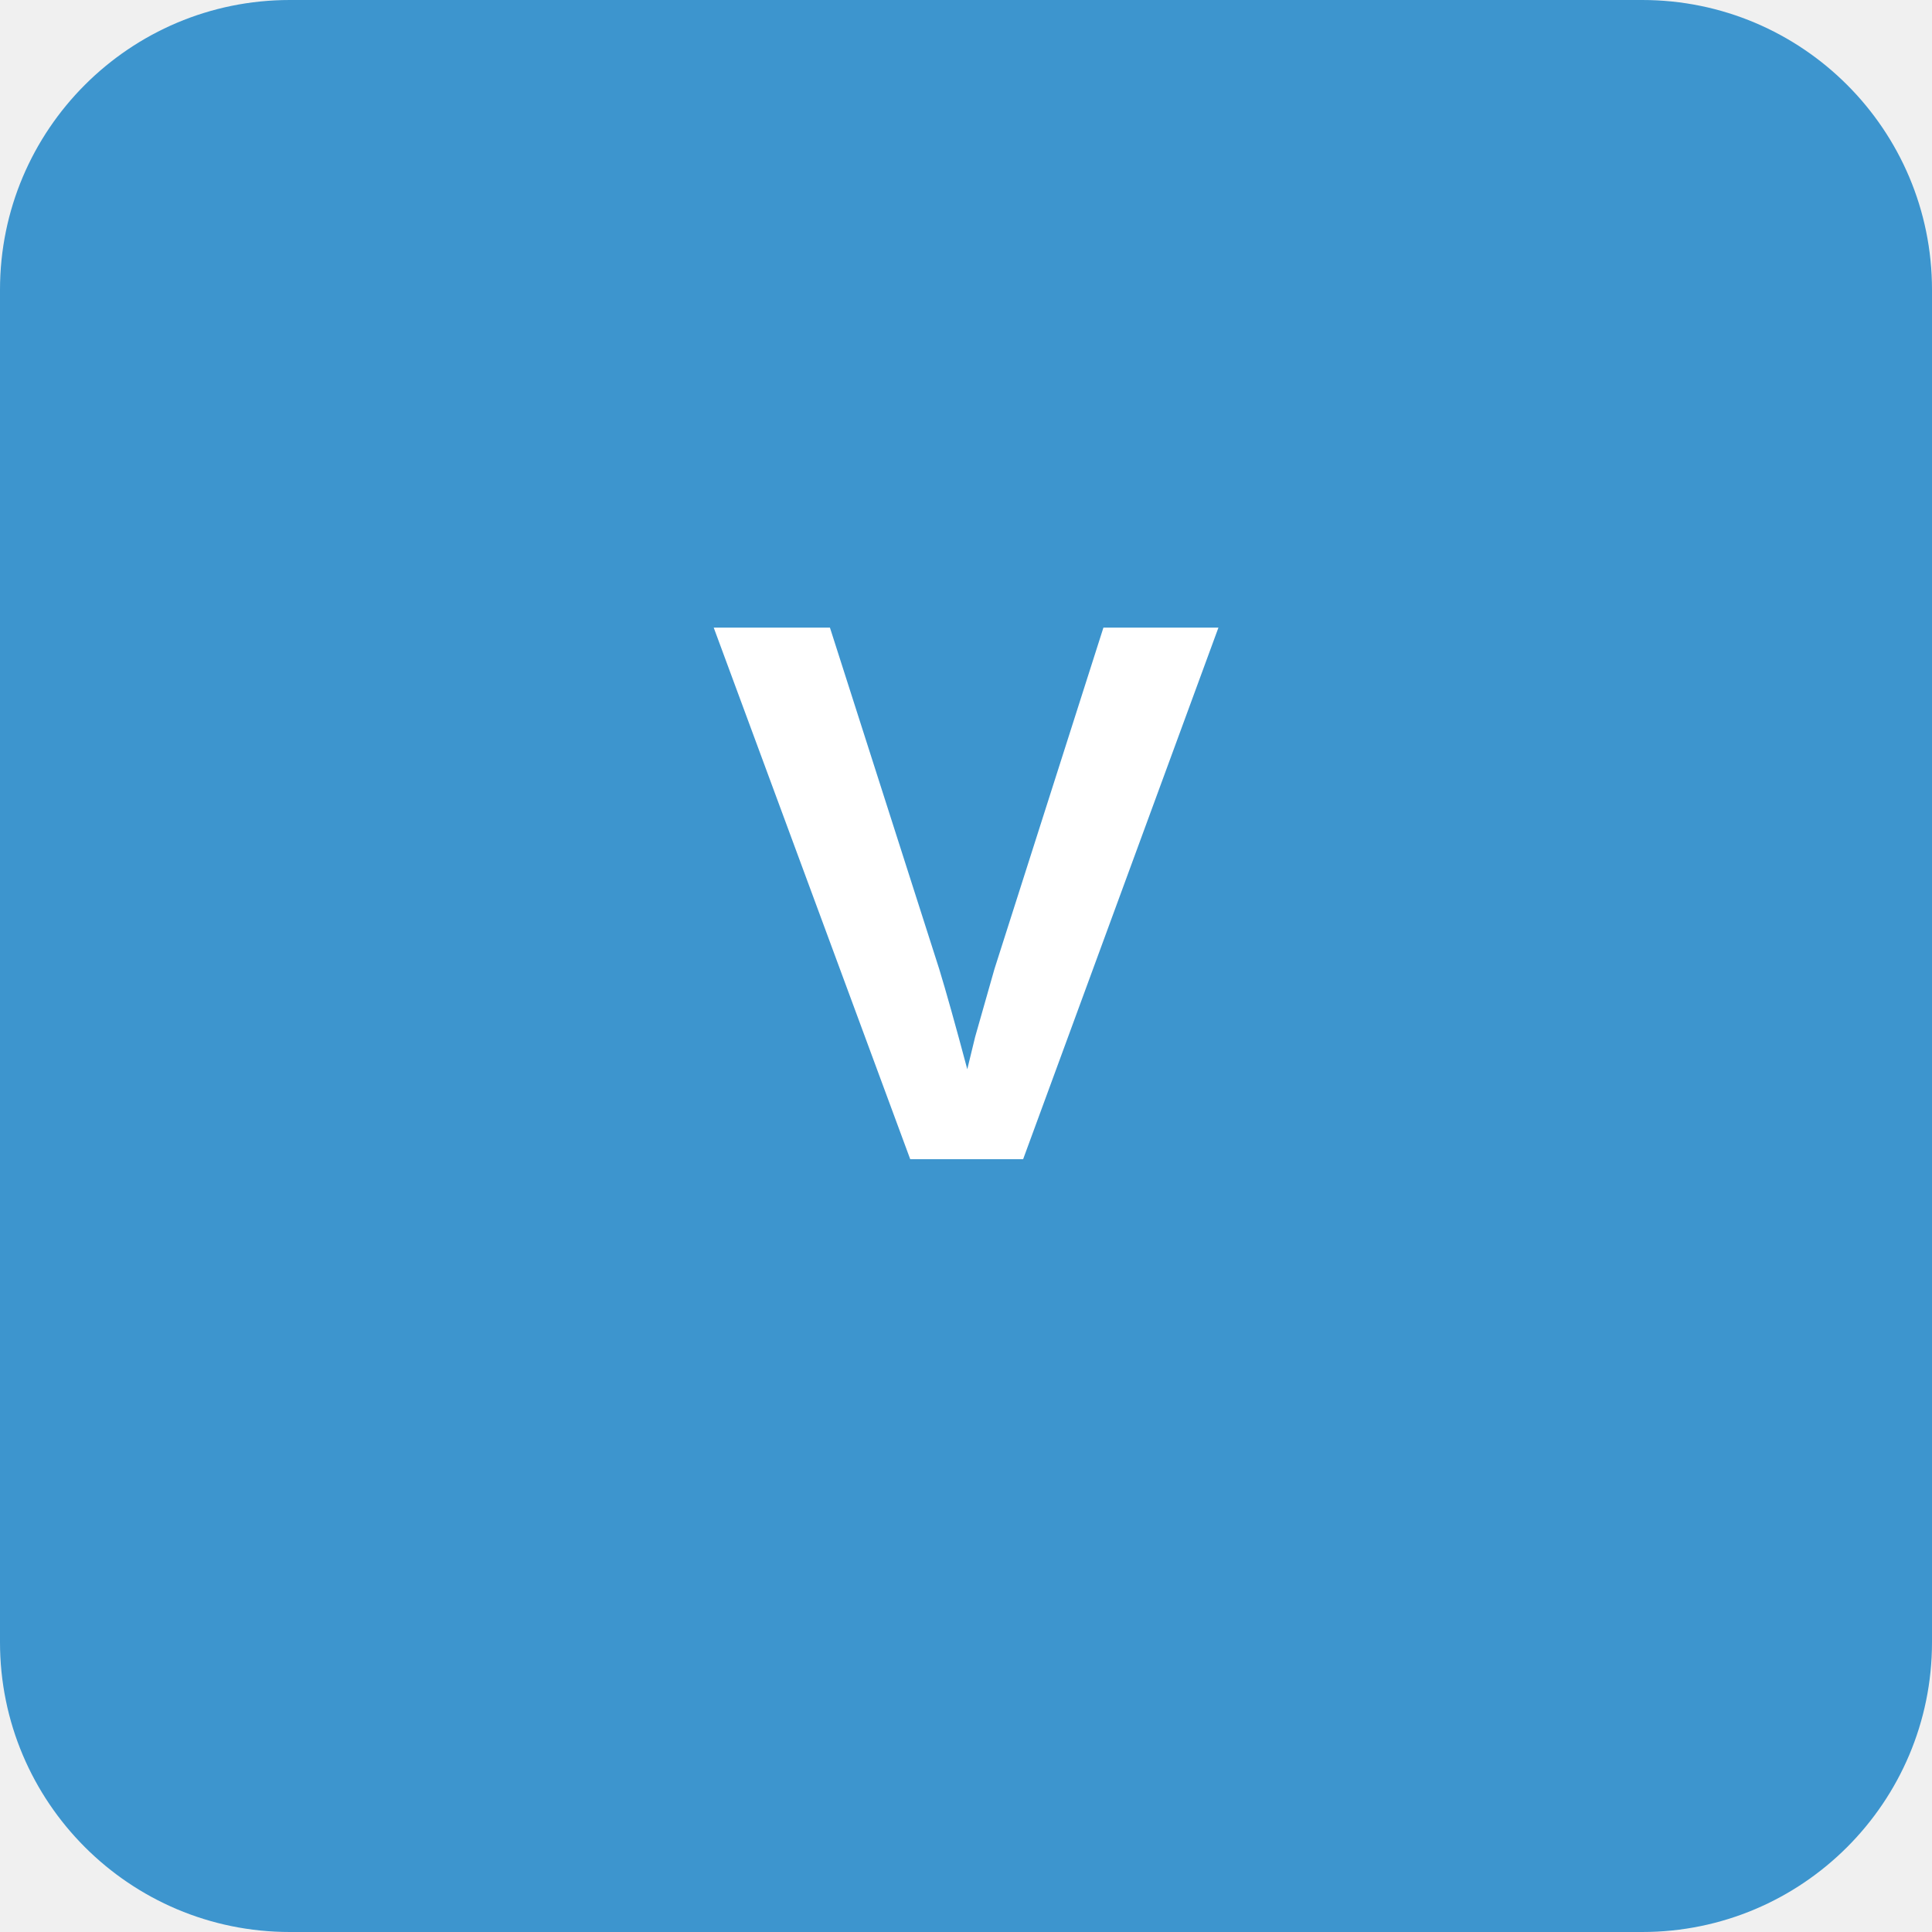
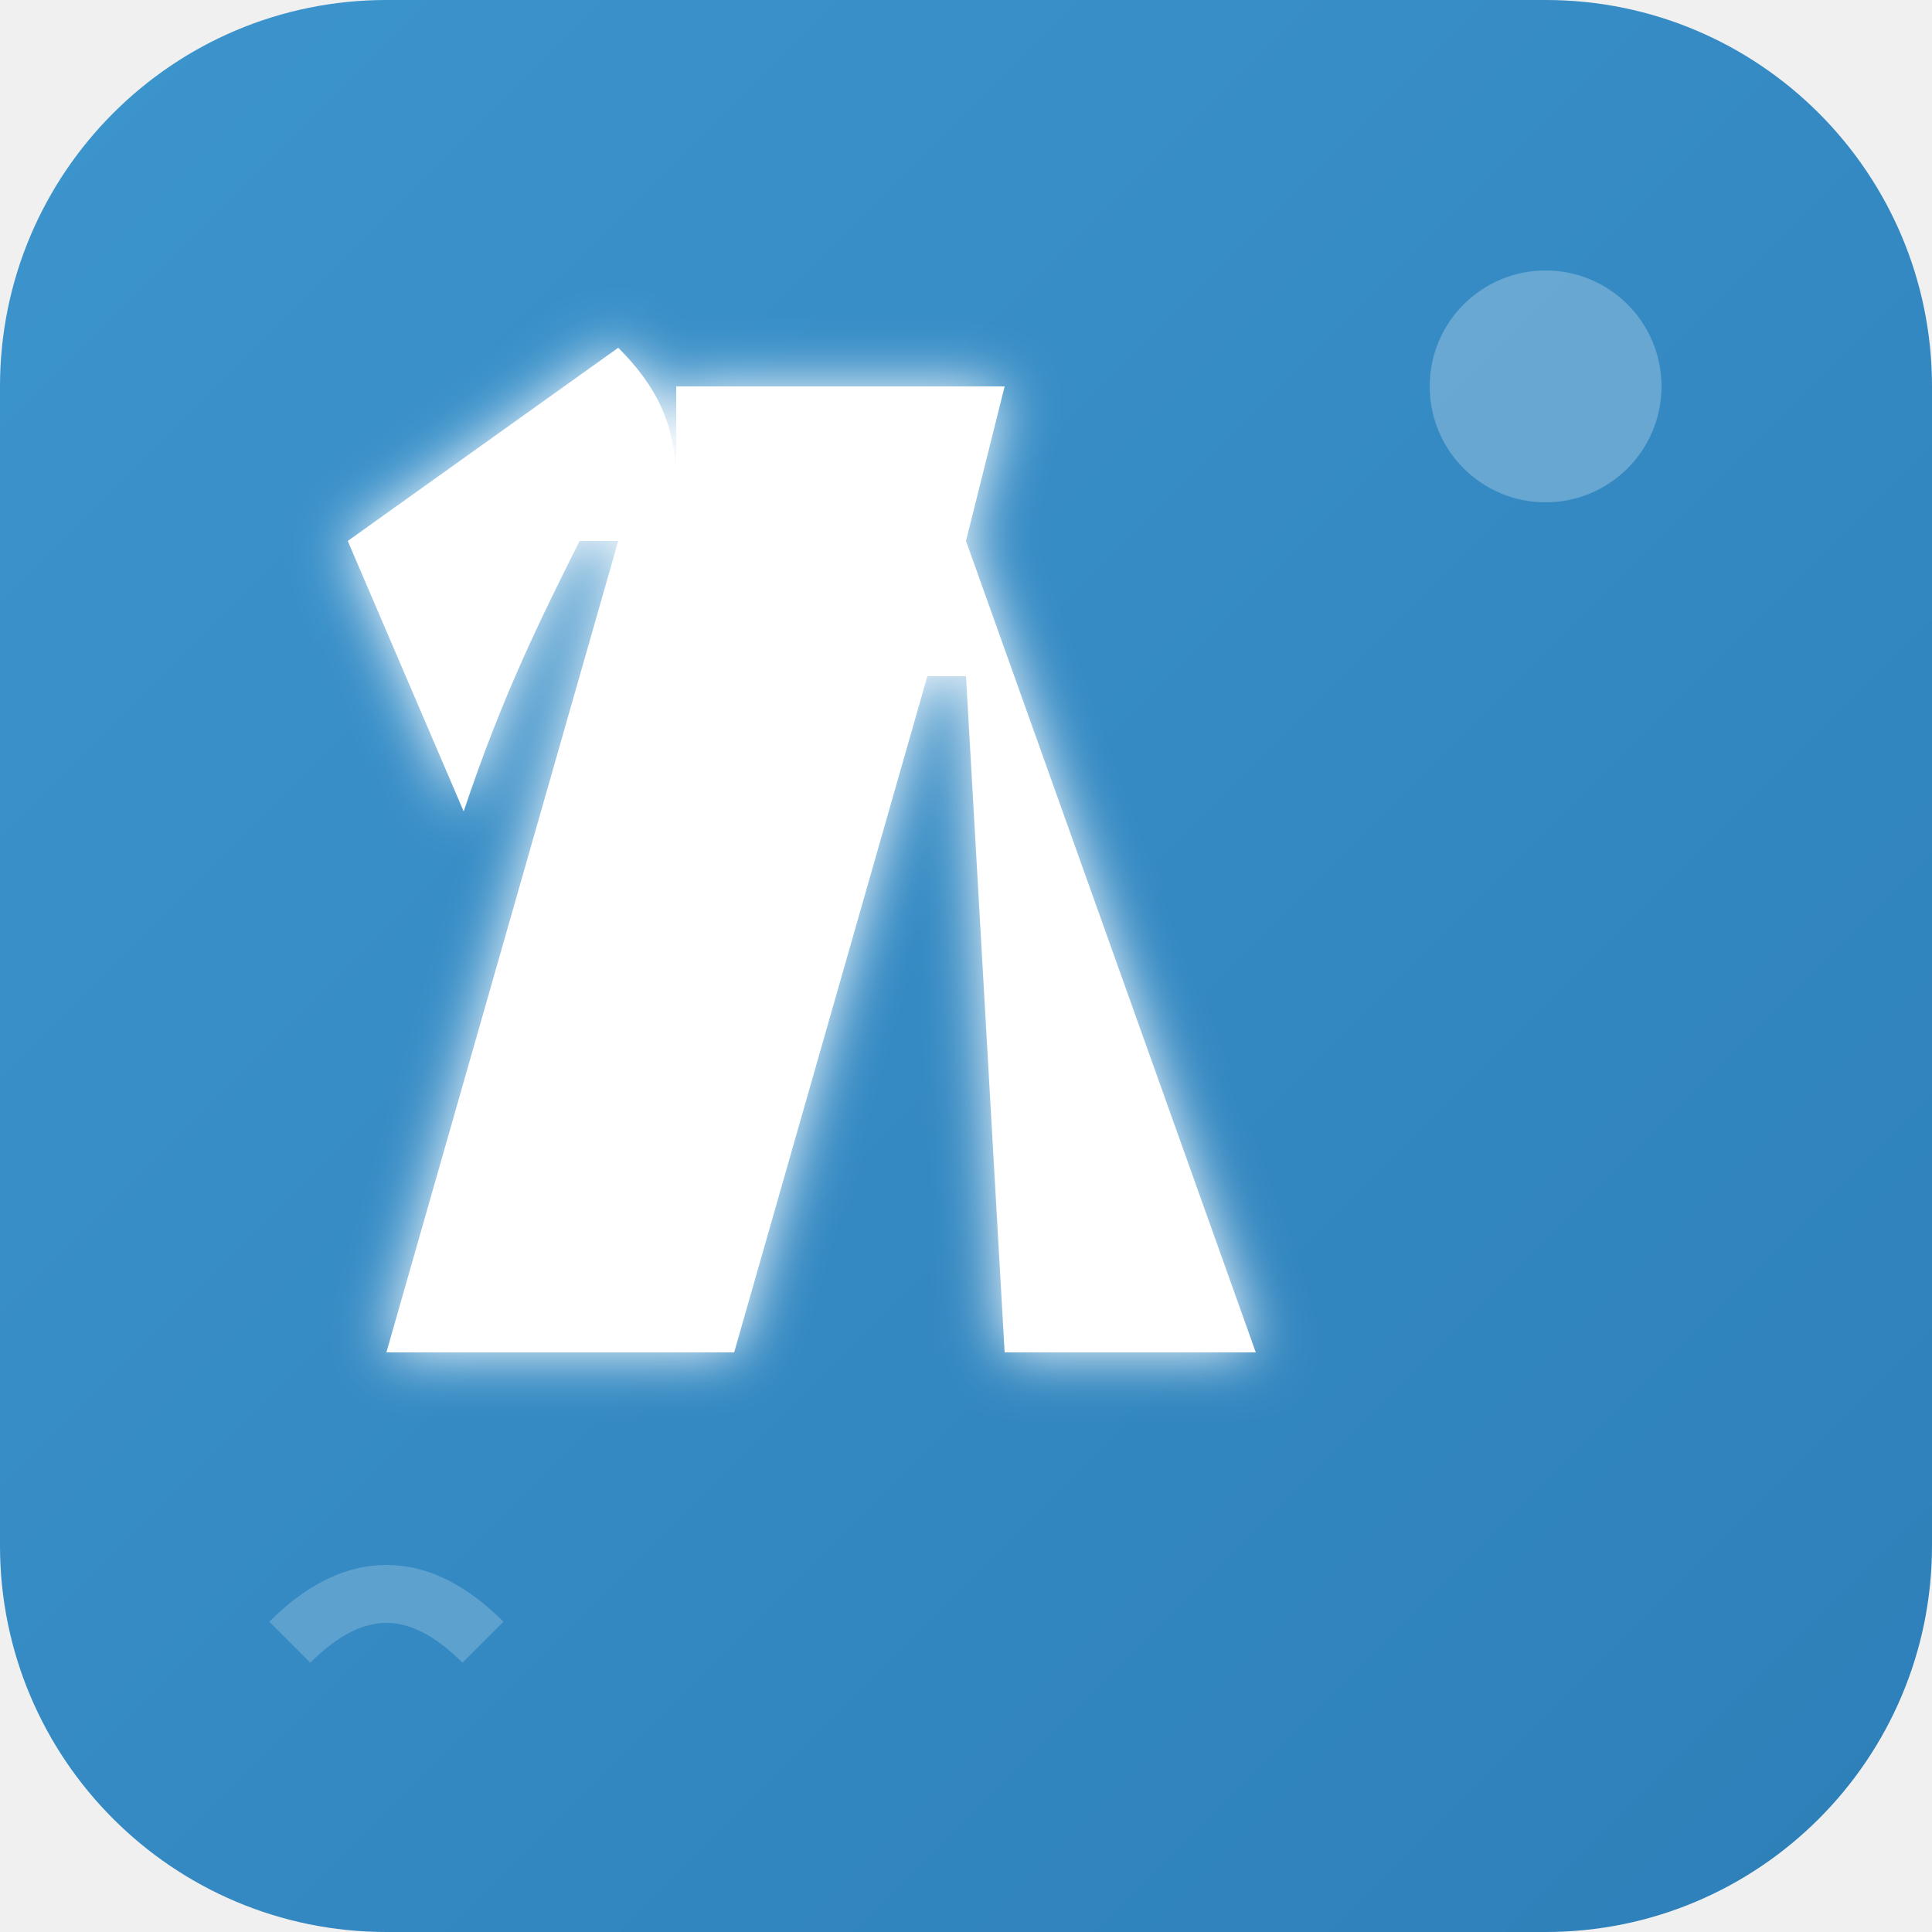
<svg xmlns="http://www.w3.org/2000/svg" viewBox="0 0 100 100">
-   <rect width="100" height="100" rx="15" fill="#3D95CE" />
-   <text x="50" y="60" font-family="Arial, sans-serif" font-size="40" font-weight="bold" fill="white" text-anchor="middle">V</text>
+   <defs>
+     <linearGradient id="venmoGrad" x1="0%" y1="0%" x2="100%" y2="100%">
+       <stop offset="0%" style="stop-color:#3D95CE;stop-opacity:1" />
+       <stop offset="100%" style="stop-color:#2D7FB8;stop-opacity:1" />
+     </linearGradient>
+     <filter id="venmoGlow">
+       <feGaussianBlur stdDeviation="1.5" result="coloredBlur" />
+       <feMerge>
+         <feMergeNode in="coloredBlur" />
+         <feMergeNode in="SourceGraphic" />
+       </feMerge>
+     </filter>
+   </defs>
+   <rect width="100" height="100" rx="20" fill="url(#venmoGrad)" />
+   <g filter="url(#venmoGlow)">
+     <path d="M 35 20 L 50 20 L 35 70 L 20 70 L 32 28 L 30 28 C 28 32 26 36 24 42 L 18 28 L 32 18 C 34 20 35 22 35 25 Z M 50 28 L 65 70 L 52 70 L 50 35 L 48 35 L 38 70 L 25 70 L 38 20 L 52 20 Z" fill="white" />
+   </g>
+   <circle cx="80" cy="20" r="6" fill="#FFFFFF" opacity="0.25" />
+   <path d="M 15 85 Q 20 80 25 85" stroke="#FFFFFF" stroke-width="3" fill="none" opacity="0.2" />
</svg>
